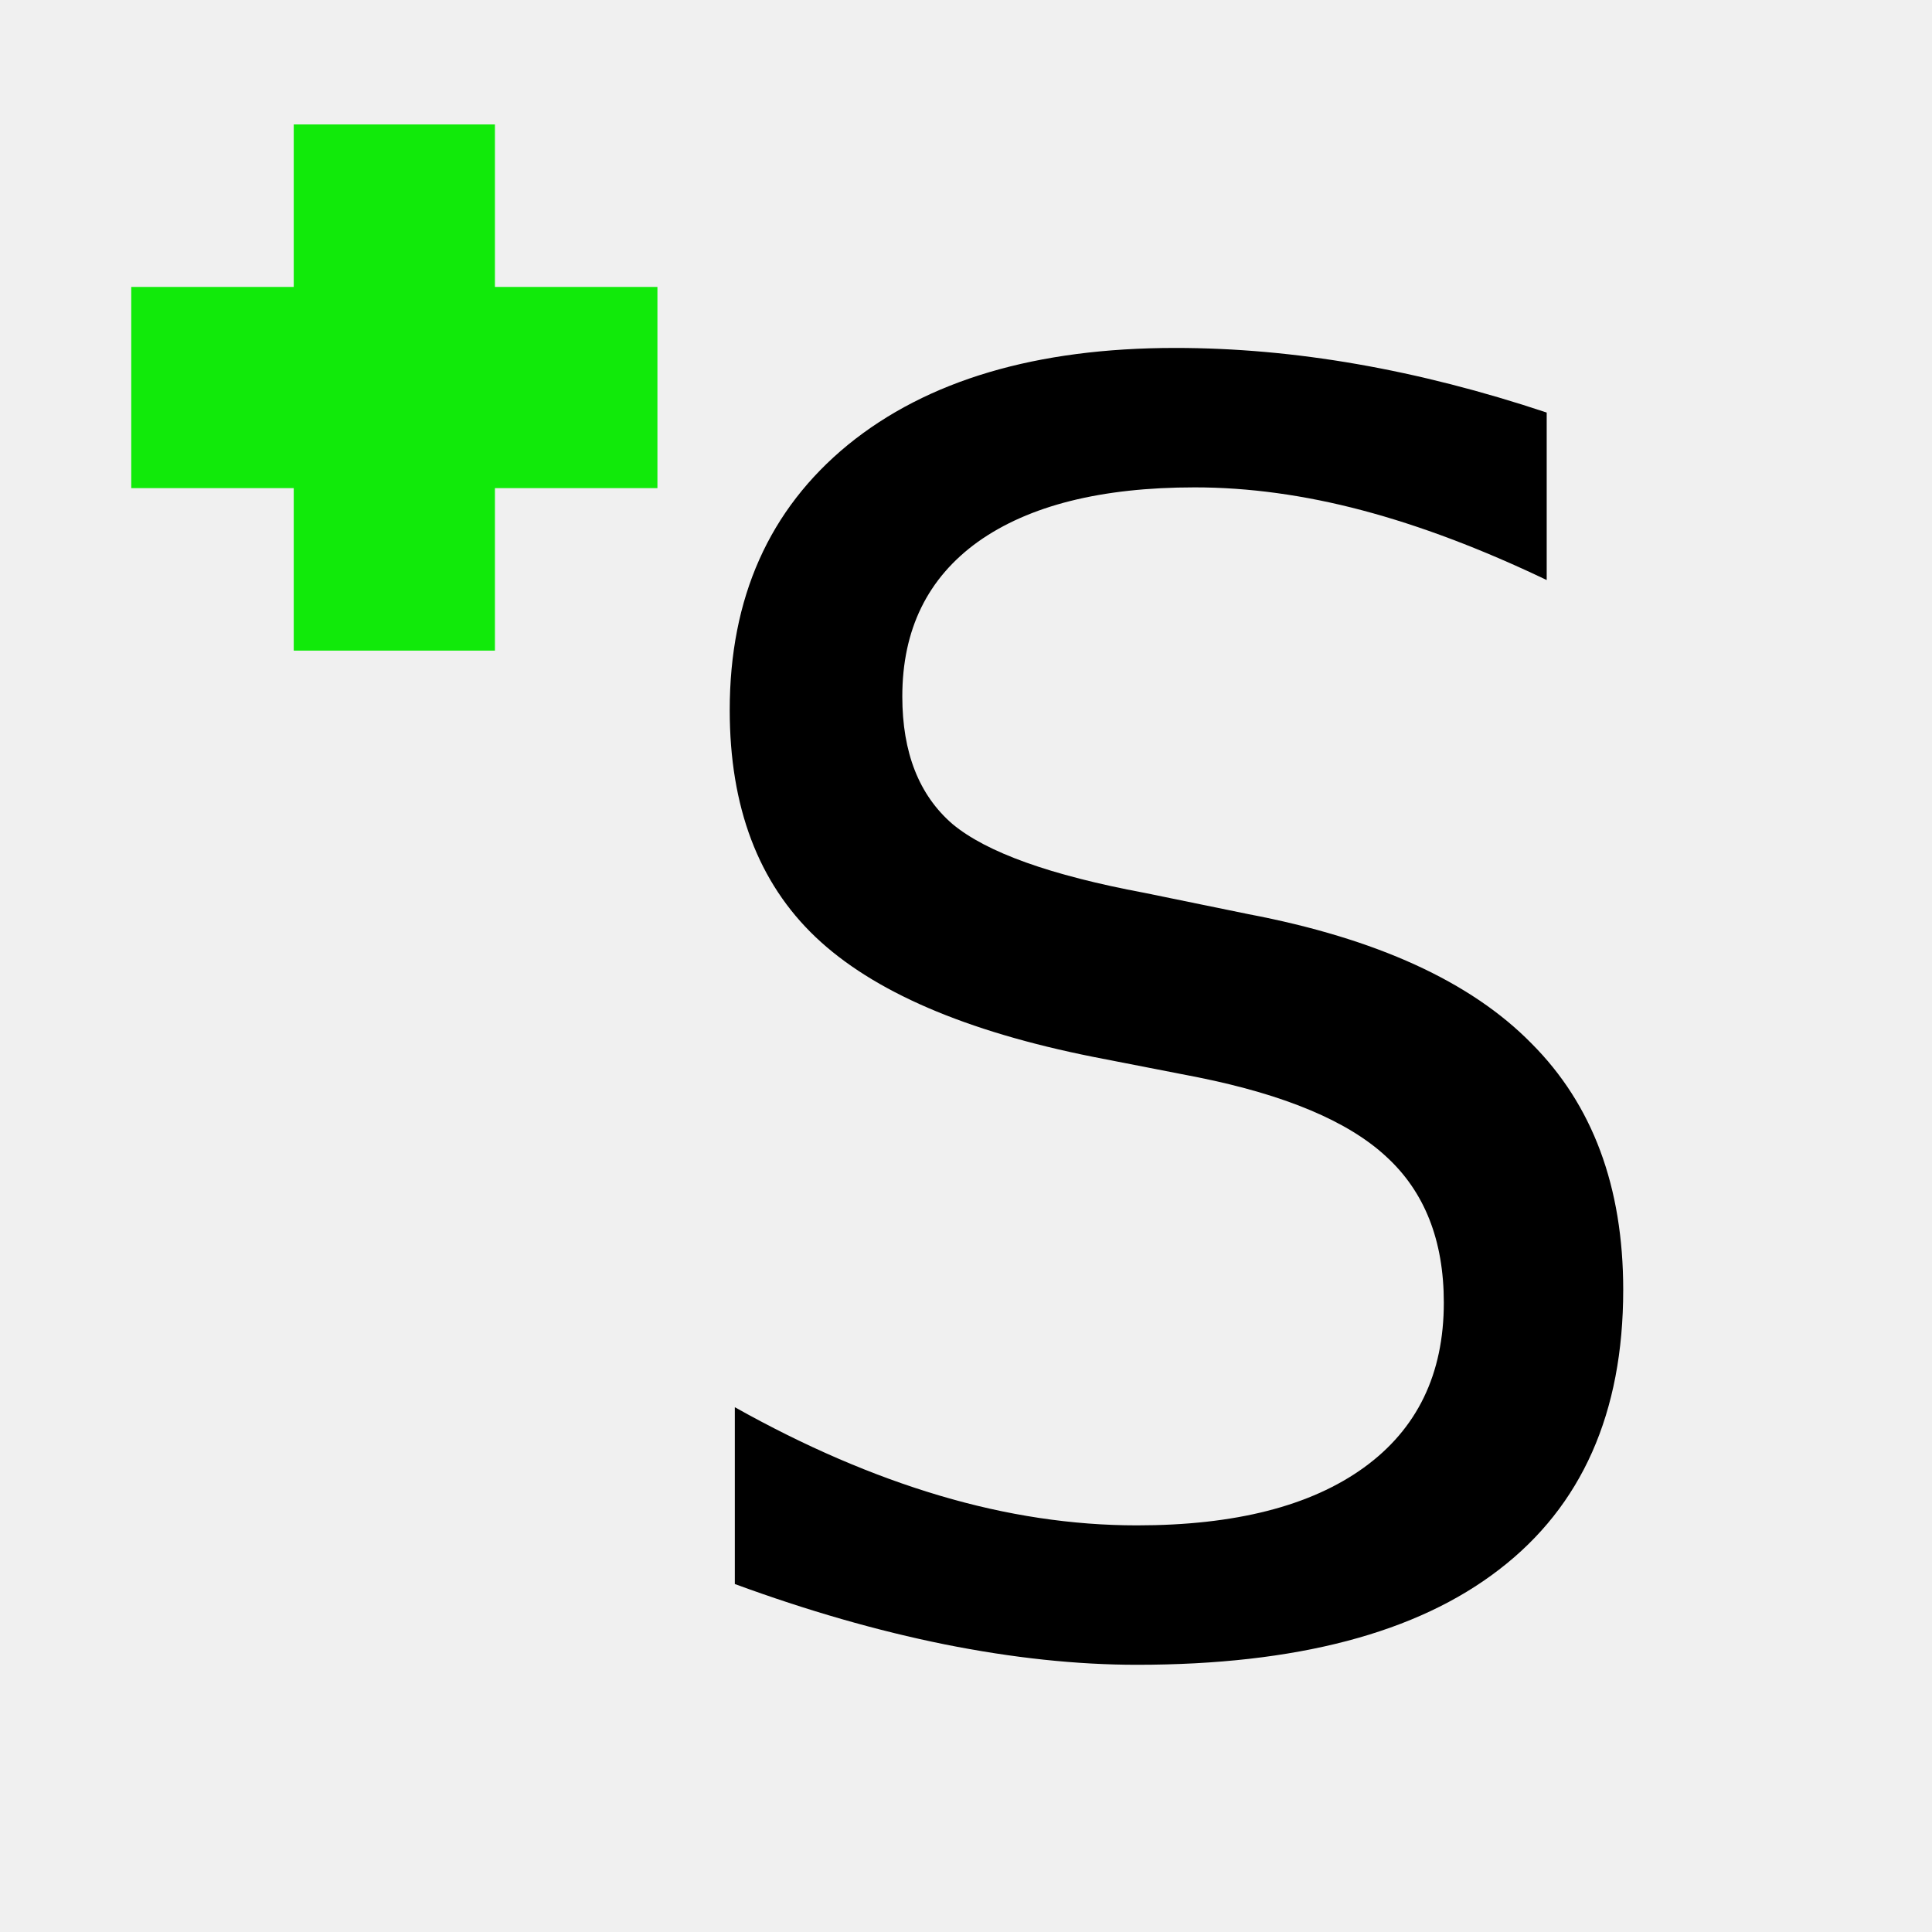
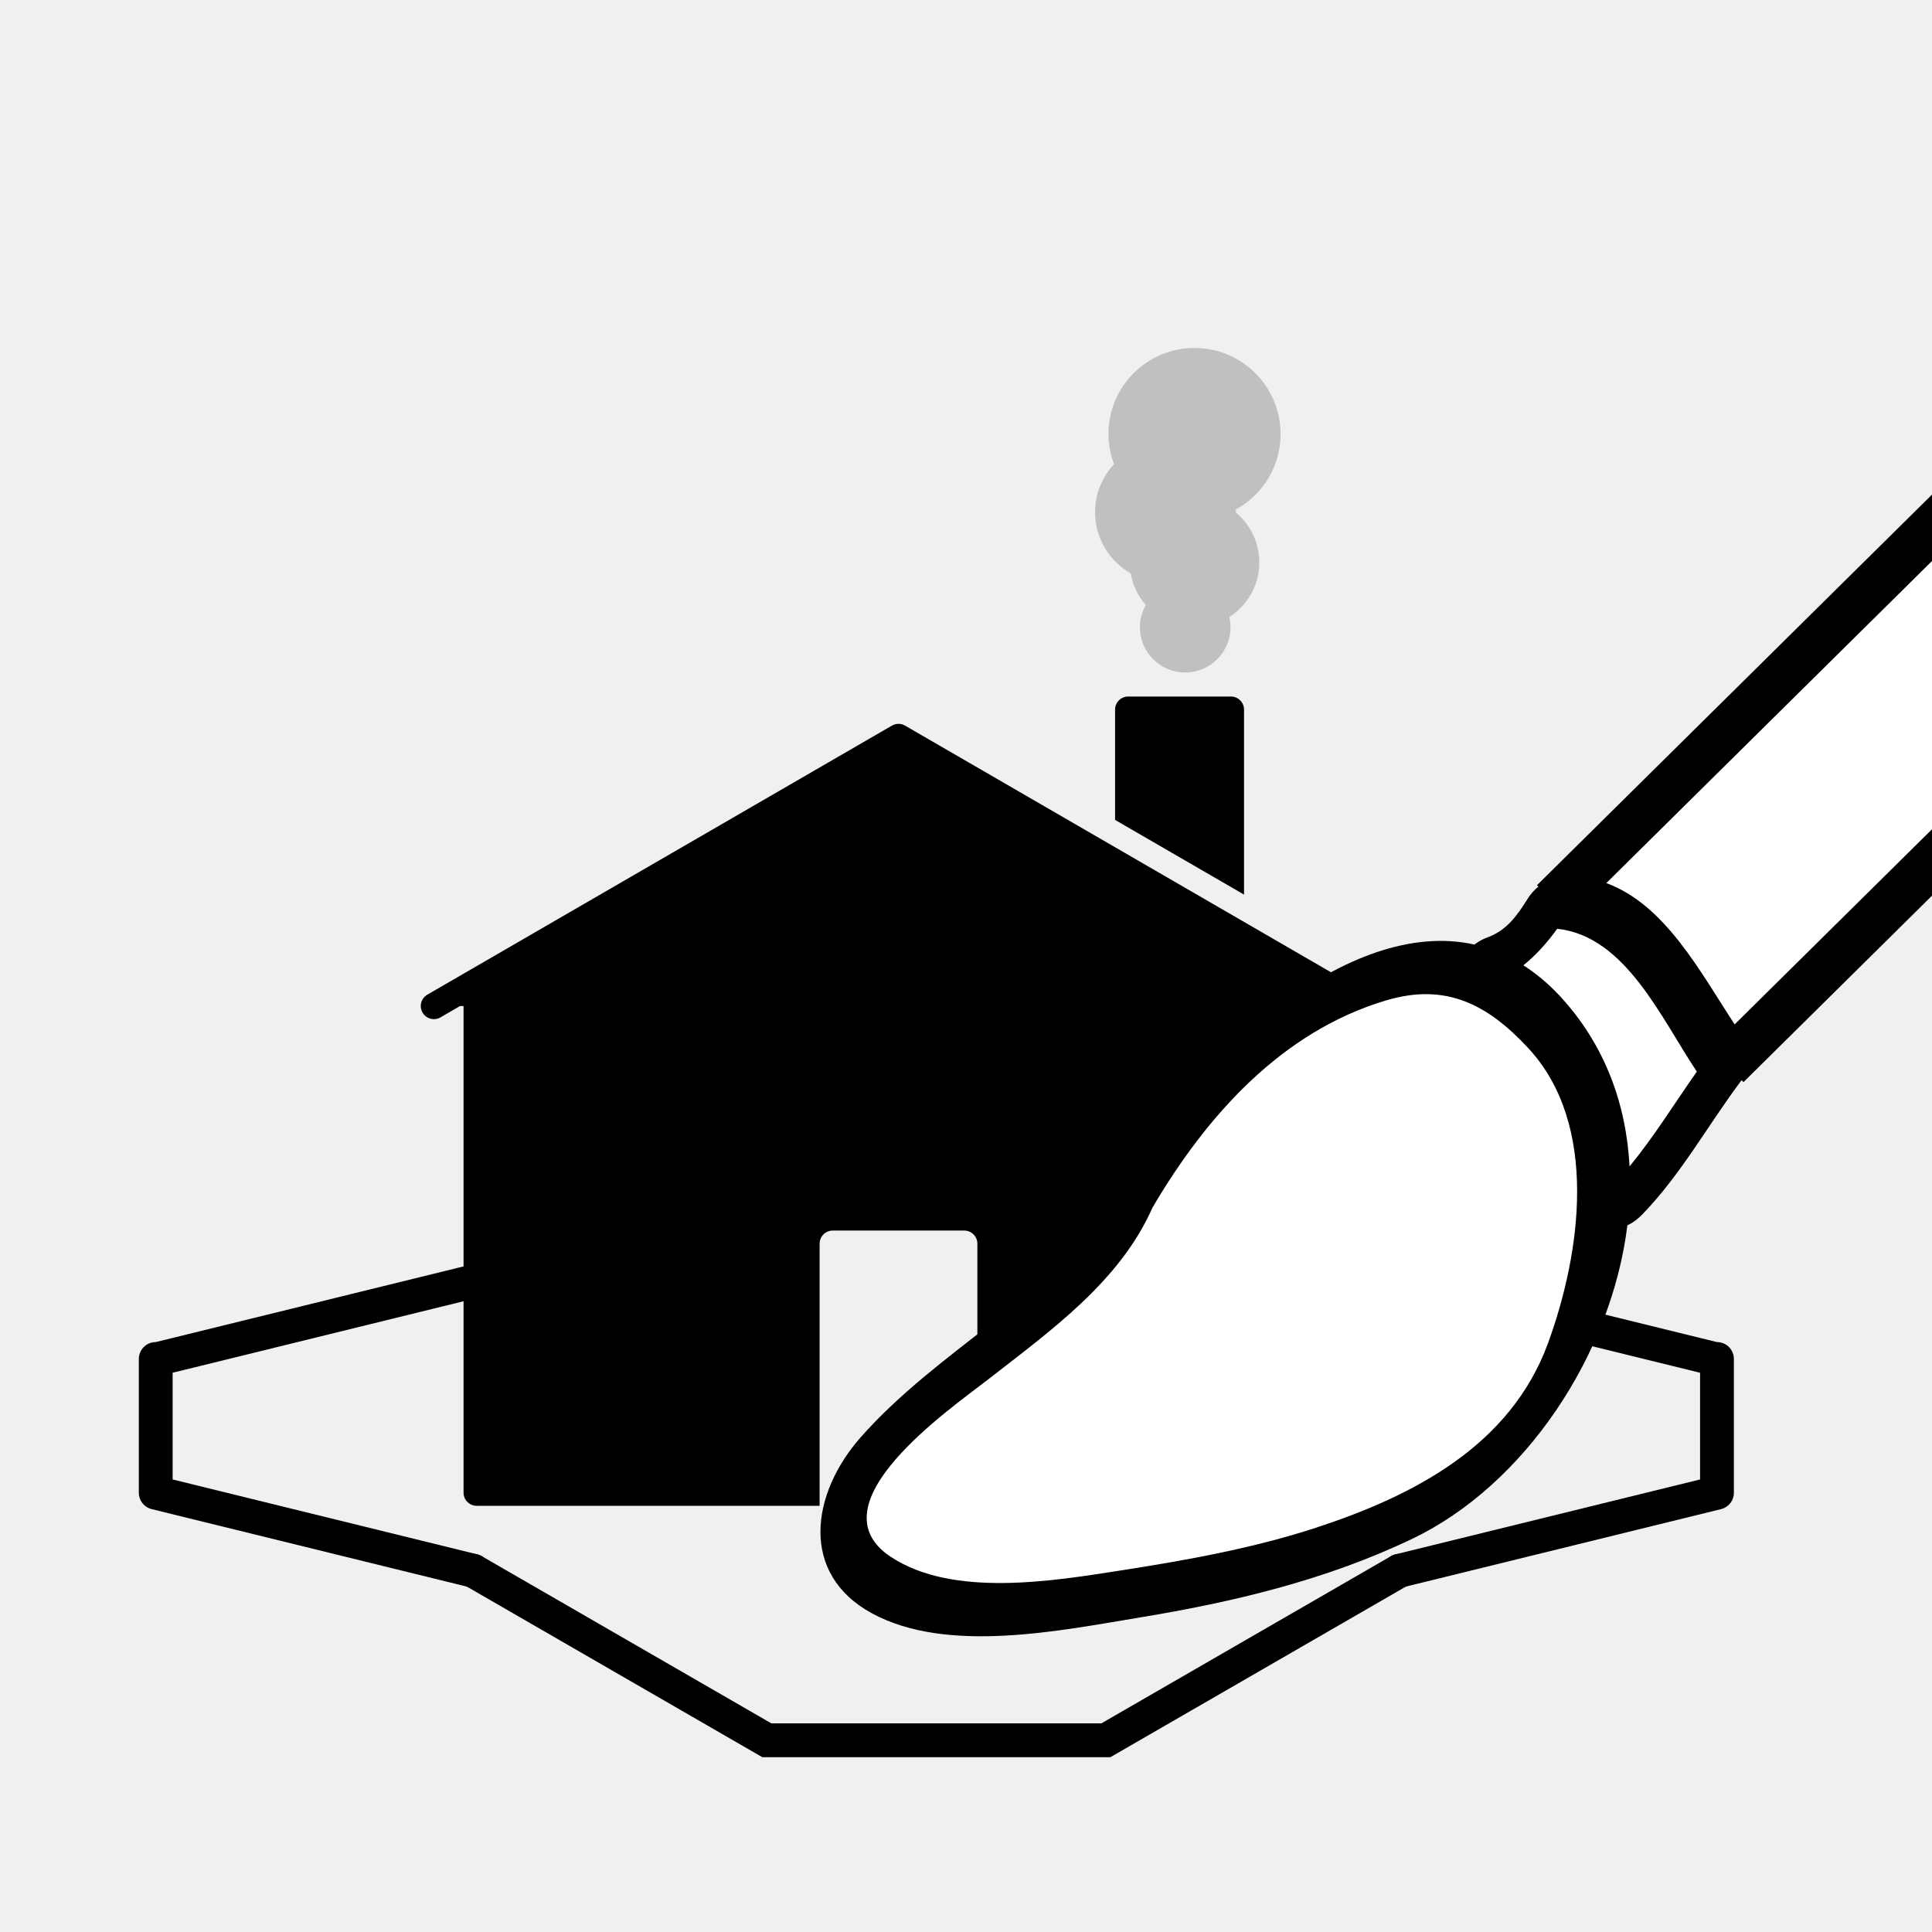
- <svg xmlns="http://www.w3.org/2000/svg" width="200mm" height="200mm" viewBox="0 0 200 200" version="1.1" id="svg8">
-   <defs id="defs2" />
-   <g id="layer1" transform="translate(0,-97)">
-     <rect style="display:inline;opacity:1;fill:#11ea0a;fill-opacity:1;stroke:none;stroke-width:0.05;stroke-linecap:round;stroke-linejoin:round;stroke-miterlimit:4;stroke-dasharray:none;stroke-dashoffset:0;stroke-opacity:1;paint-order:stroke fill markers" id="rect829" width="54.471" height="20.827" x="13.586" y="126.703" />
-     <rect style="display:inline;opacity:1;fill:#11ea0a;fill-opacity:1;stroke:none;stroke-width:0.05;stroke-linecap:round;stroke-linejoin:round;stroke-miterlimit:4;stroke-dasharray:none;stroke-dashoffset:0;stroke-opacity:1;paint-order:stroke fill markers" id="rect829-3" width="54.471" height="20.827" x="109.881" y="-51.235" transform="rotate(90)" />
-     <g aria-label="S" transform="matrix(0.93871,0,0,0.93871,566.5423,-45.73287)" style="font-style:normal;font-weight:normal;font-size:40px;line-height:1.25;font-family:sans-serif;letter-spacing:0px;word-spacing:0px;fill:#000000;fill-opacity:1;stroke:none;stroke-width:0.282" id="flowRoot3204">
-       <path d="m -432.965,197.549 v 18.469 q -10.781,-5.156 -20.344,-7.688 -9.562,-2.531 -18.469,-2.531 -15.469,0 -23.906,6 -8.344,6 -8.344,17.062 0,9.281 5.531,14.062 5.625,4.688 21.188,7.594 l 11.438,2.344 q 21.188,4.031 31.219,14.25 10.125,10.125 10.125,27.188 0,20.344 -13.688,30.844 -13.594,10.5 -39.938,10.5 -9.938,0 -21.188,-2.25 -11.156,-2.25 -23.156,-6.656 v -19.5 q 11.531,6.469 22.594,9.75 11.062,3.281 21.75,3.281 16.219,0 25.031,-6.375 8.812,-6.375 8.812,-18.188 0,-10.312 -6.375,-16.125 -6.281,-5.812 -20.719,-8.719 l -11.531,-2.25 q -21.188,-4.219 -30.656,-13.219 -9.469,-9 -9.469,-25.031 0,-18.562 13.031,-29.25 13.125,-10.688 36.094,-10.688 9.844,0 20.062,1.781 10.219,1.781 20.906,5.344 z" style="font-size:192px;stroke-width:0.282" id="path3212" />
-     </g>
-   </g>
+ <svg xmlns="http://www.w3.org/2000/svg" version="1.1" id="Layer_1" x="0px" y="0px" width="400px" height="400px" viewBox="0 0 400 400" enable-background="new 0 0 400 400" xml:space="preserve">
+   <path d="M257.565,185.217v-38.294c0-1.5-1.217-2.715-2.716-2.715h-21.271c-1.497,0-2.713,1.216-2.713,2.715v22.831L257.565,185.217z  " />
+   <path d="M283.576,205.936l-96.191-55.705c-0.842-0.488-1.881-0.488-2.721,0l-96.191,55.705c-1.298,0.752-1.74,2.412-0.989,3.711  c0.752,1.297,2.414,1.74,3.711,0.99l4.058-2.354h0.721v100.764c0,1.498,1.216,2.715,2.715,2.715h71.005V257.49  c0-1.5,1.216-2.715,2.715-2.715h27.23c1.499,0,2.716,1.215,2.716,2.715v54.271h71.006c1.498,0,2.714-1.217,2.714-2.715V208.283  h0.721l4.061,2.354c0.427,0.245,0.896,0.365,1.355,0.365c0.938,0,1.85-0.486,2.354-1.355  C285.316,208.348,284.873,206.688,283.576,205.936z" />
+   <path opacity="0.2" enable-background="new    " d="M265.046,91.553c0.936-9.793-6.248-18.494-16.042-19.431  c-9.798-0.934-18.498,6.249-19.434,16.044c-0.265,2.793,0.146,5.489,1.072,7.949c-2.425,2.604-3.92,6.085-3.92,9.922  c0,5.429,2.974,10.157,7.374,12.667c0.424,2.486,1.527,4.735,3.12,6.555c-0.767,1.358-1.21,2.926-1.21,4.596  c0,5.18,4.197,9.377,9.38,9.377c5.18,0,9.377-4.197,9.377-9.377c0-0.728-0.09-1.434-0.246-2.114  c3.729-2.383,6.208-6.549,6.208-11.302c0-4.149-1.882-7.855-4.84-10.316c0-0.028,0.004-0.056,0.004-0.084  c0-0.186-0.022-0.364-0.028-0.548C260.861,102.749,264.464,97.659,265.046,91.553z" />
+   <polyline fill="none" stroke="#000000" stroke-width="3" stroke-linecap="round" stroke-miterlimit="10" points="97.972,265.314   158.765,241.75 228.962,241.75 289.754,265.314 " />
+   <polyline fill="none" stroke="#000000" stroke-width="7" stroke-linecap="round" stroke-linejoin="round" stroke-miterlimit="10" points="  97.972,325.207 32.243,309.051 32.243,281.361 32.243,281.469 97.972,265.314 " />
+   <polyline fill="none" stroke="#000000" stroke-width="7" stroke-linecap="round" stroke-linejoin="round" stroke-miterlimit="10" points="  289.754,325.207 355.482,309.051 355.482,281.361 355.482,281.469 289.754,265.314 " />
+   <polyline fill="none" stroke="#000000" stroke-width="7" stroke-linecap="round" stroke-miterlimit="10" points="97.972,325.207   158.765,360.305 228.962,360.305 289.754,325.207 " />
+   <path fill="#FFFFFF" d="M361.702,145.294c-0.965,0.772-1.979,1.425-3.033,1.967c-6.981,11.406-21.135,20.376-29.354,30.423  c-8.489,9.904-18.282,21.078-30.558,22.859l-0.802,0.791h-11.313l-20.049,11.311l-22.105,19.021l-11.824,22.621l-26.223,23.135  l-27.246,25.705l-5.143,16.965l19.022,11.313h37.272l42.414-10.283l29.818-13.367l16.452-16.449l9.253-20.566l5.654-18.508  l7.711-12.338l25.708-27.248l32.64-32.64V111.19C388.297,123.364,376.028,134.947,361.702,145.294z" />
+   <path d="M359.142,212.09c-7.196-10.979-14.375-24.752-26.571-29.258l67.43-66.68v-13.754l-81.774,80.866l0.286,0.288  c-0.925,0.757-1.714,1.695-2.272,2.593c-2.137,3.426-4.336,6.533-8.378,7.971c-0.925,0.332-1.802,0.832-2.585,1.447  c-26.541-5.933-57.113,24.285-70.653,44.377c-1.534,2.354-2.992,4.754-4.376,7.193c-0.379,0.639-0.609,1.225-0.775,1.771  c-4.479,10.703-15.492,18.234-24.307,25.156c-9.404,7.387-19.025,14.514-26.975,23.518c-10.23,11.59-12.758,28.24,2.349,36.451  c15.601,8.473,39.019,3.553,55.481,0.846c19.402-3.193,38.623-7.771,56.431-16.311c23.11-11.076,41.166-37.918,44.478-64.879  c1.192-0.535,2.302-1.436,3.094-2.252c8.072-8.34,13.616-18.57,20.551-27.795l0.396,0.402l39.029-38.598v-13.756L359.142,212.09z   M320.507,278.07c-7.766,21.26-27.859,31.629-48.085,38.24c-13.044,4.264-26.837,6.725-40.374,8.836  c-14.213,2.215-34.77,5.645-47.598-2.803c-16.526-10.879,12.433-30.736,20.146-36.756c12.893-10.063,27.26-20.24,34.035-35.605  c0.008-0.012,0.016-0.023,0.023-0.035c11.113-18.91,26.675-36.375,48.324-42.826c12.371-3.684,20.998,0.805,29.419,9.867  C331.196,232.916,327.241,259.646,320.507,278.07z M337.381,241.496c-0.669-12.877-5.101-25.236-14.453-35.307  c-2.422-2.605-4.943-4.668-7.524-6.332c2.646-2.135,4.938-4.699,6.992-7.559c14.17,1.477,21.586,18.656,28.914,29.563  C346.691,228.436,342.475,235.297,337.381,241.496z" />
</svg>
